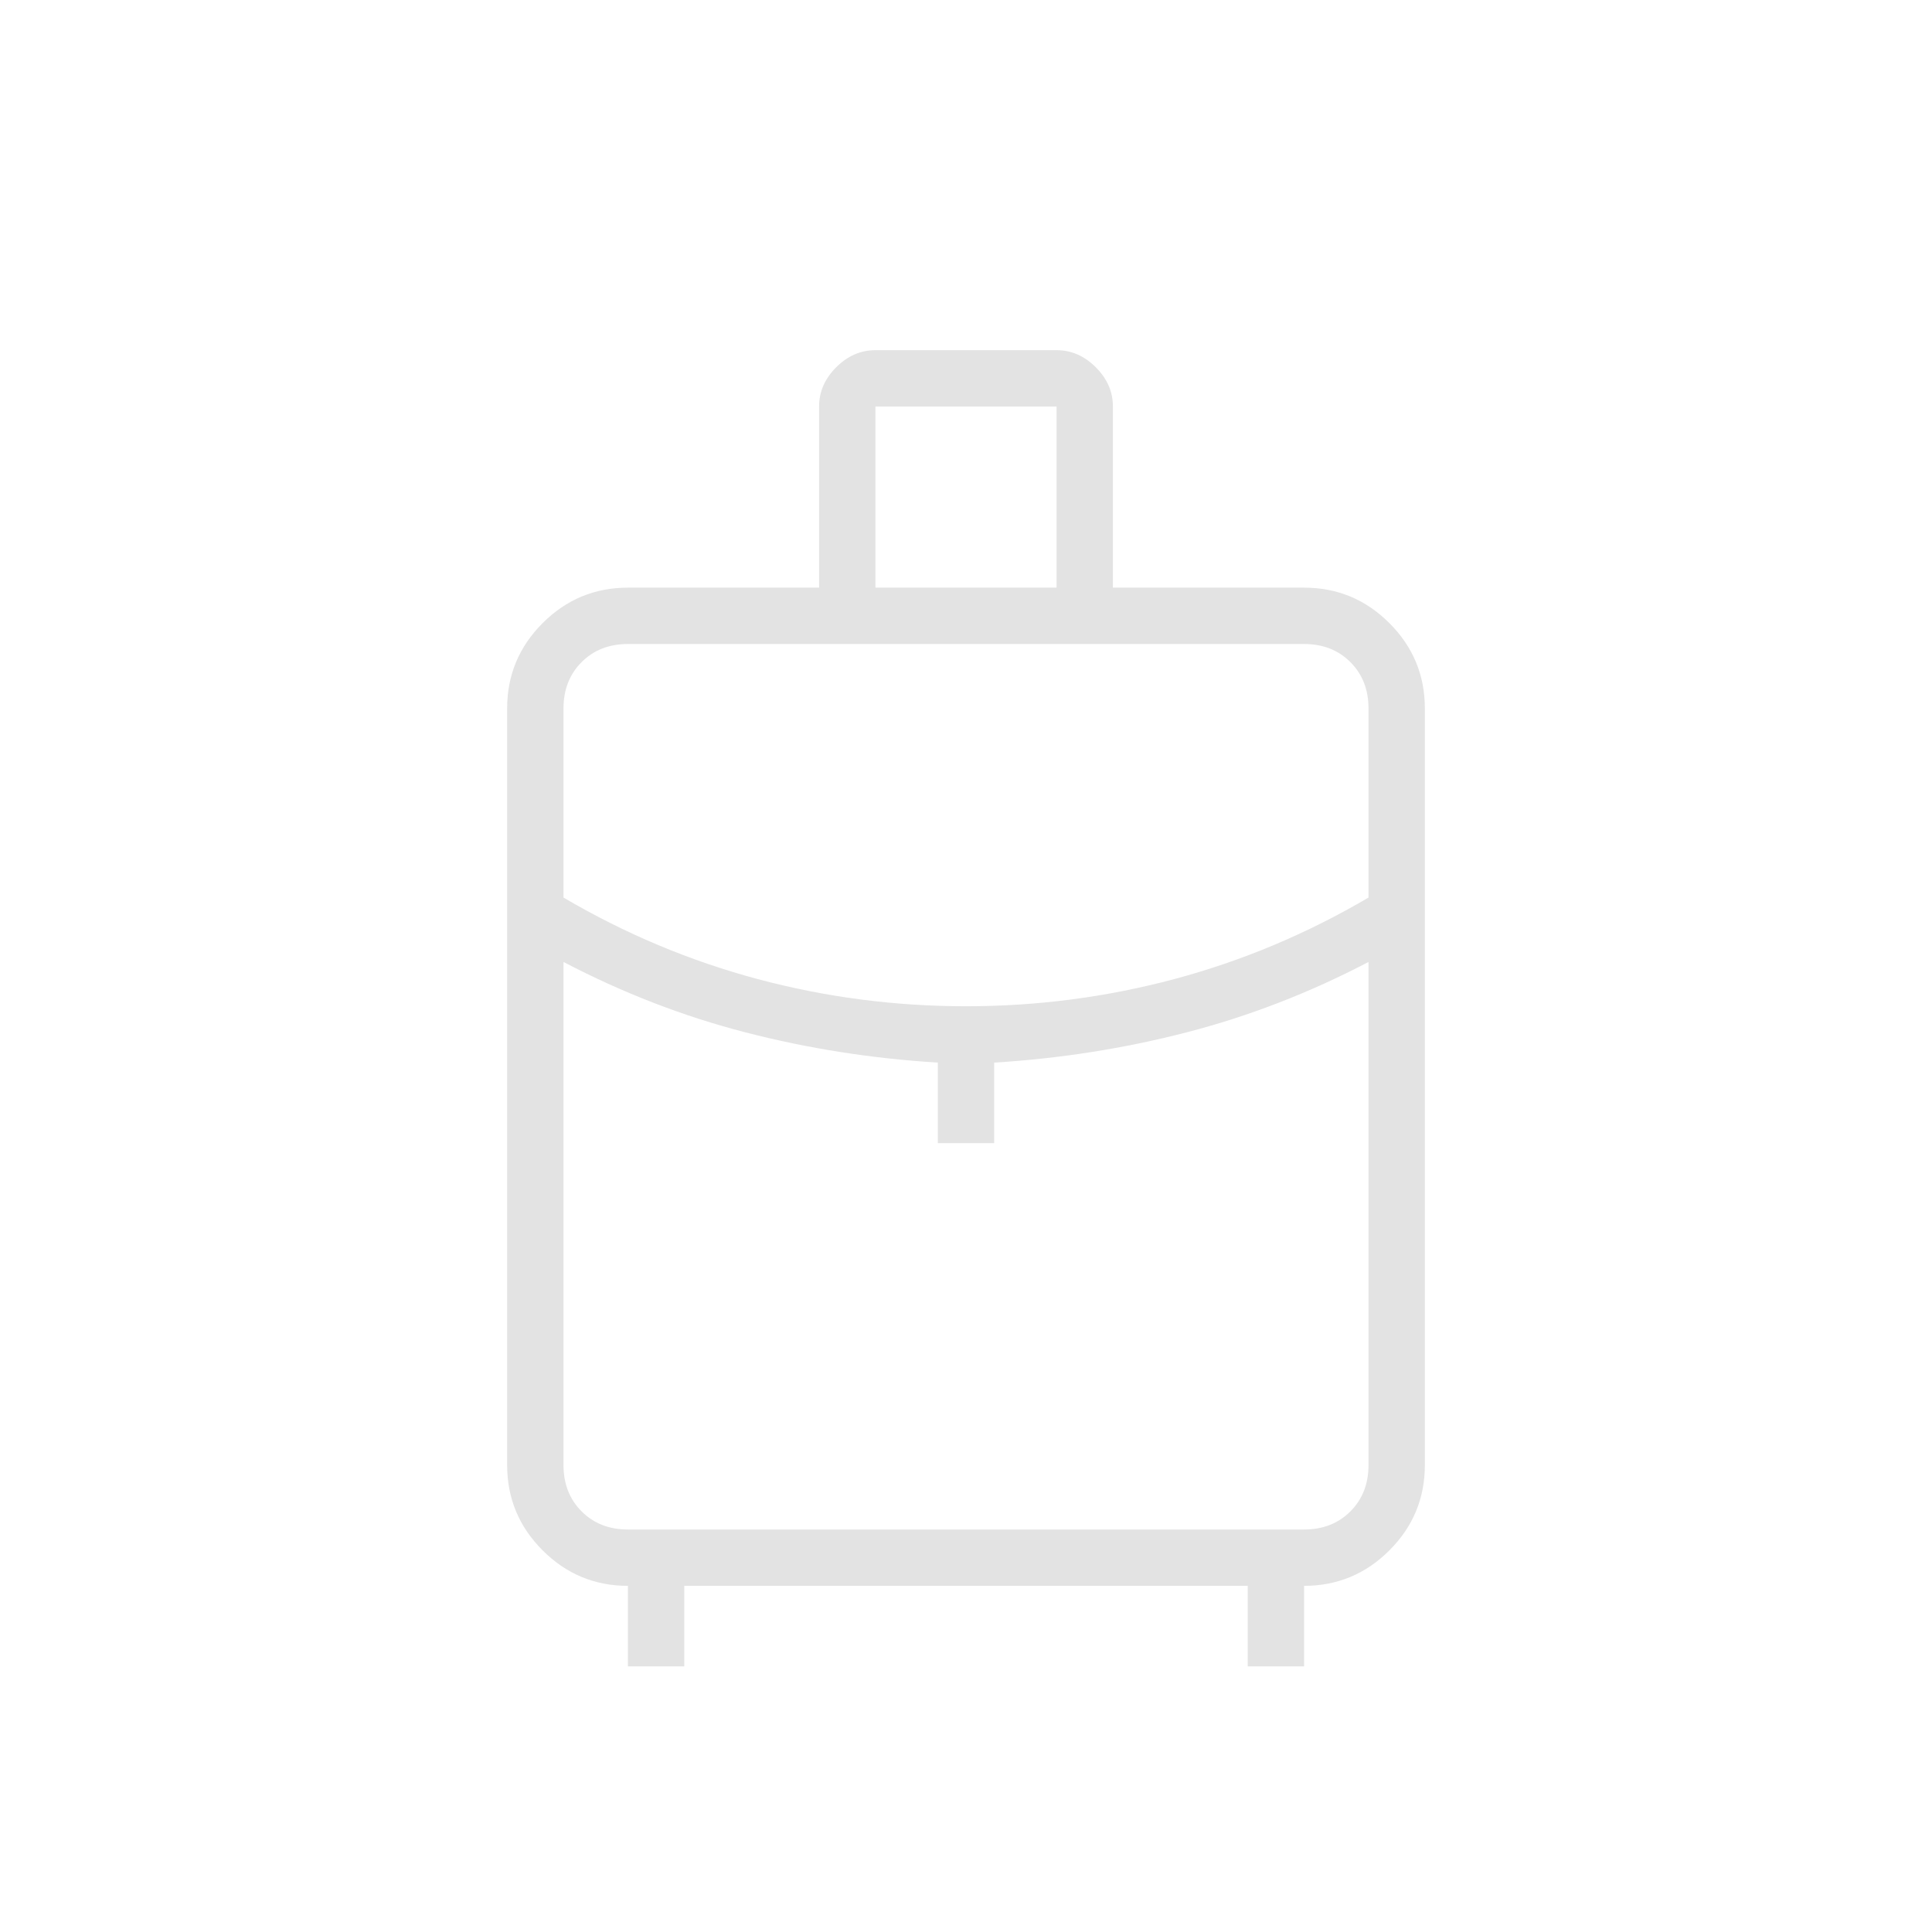
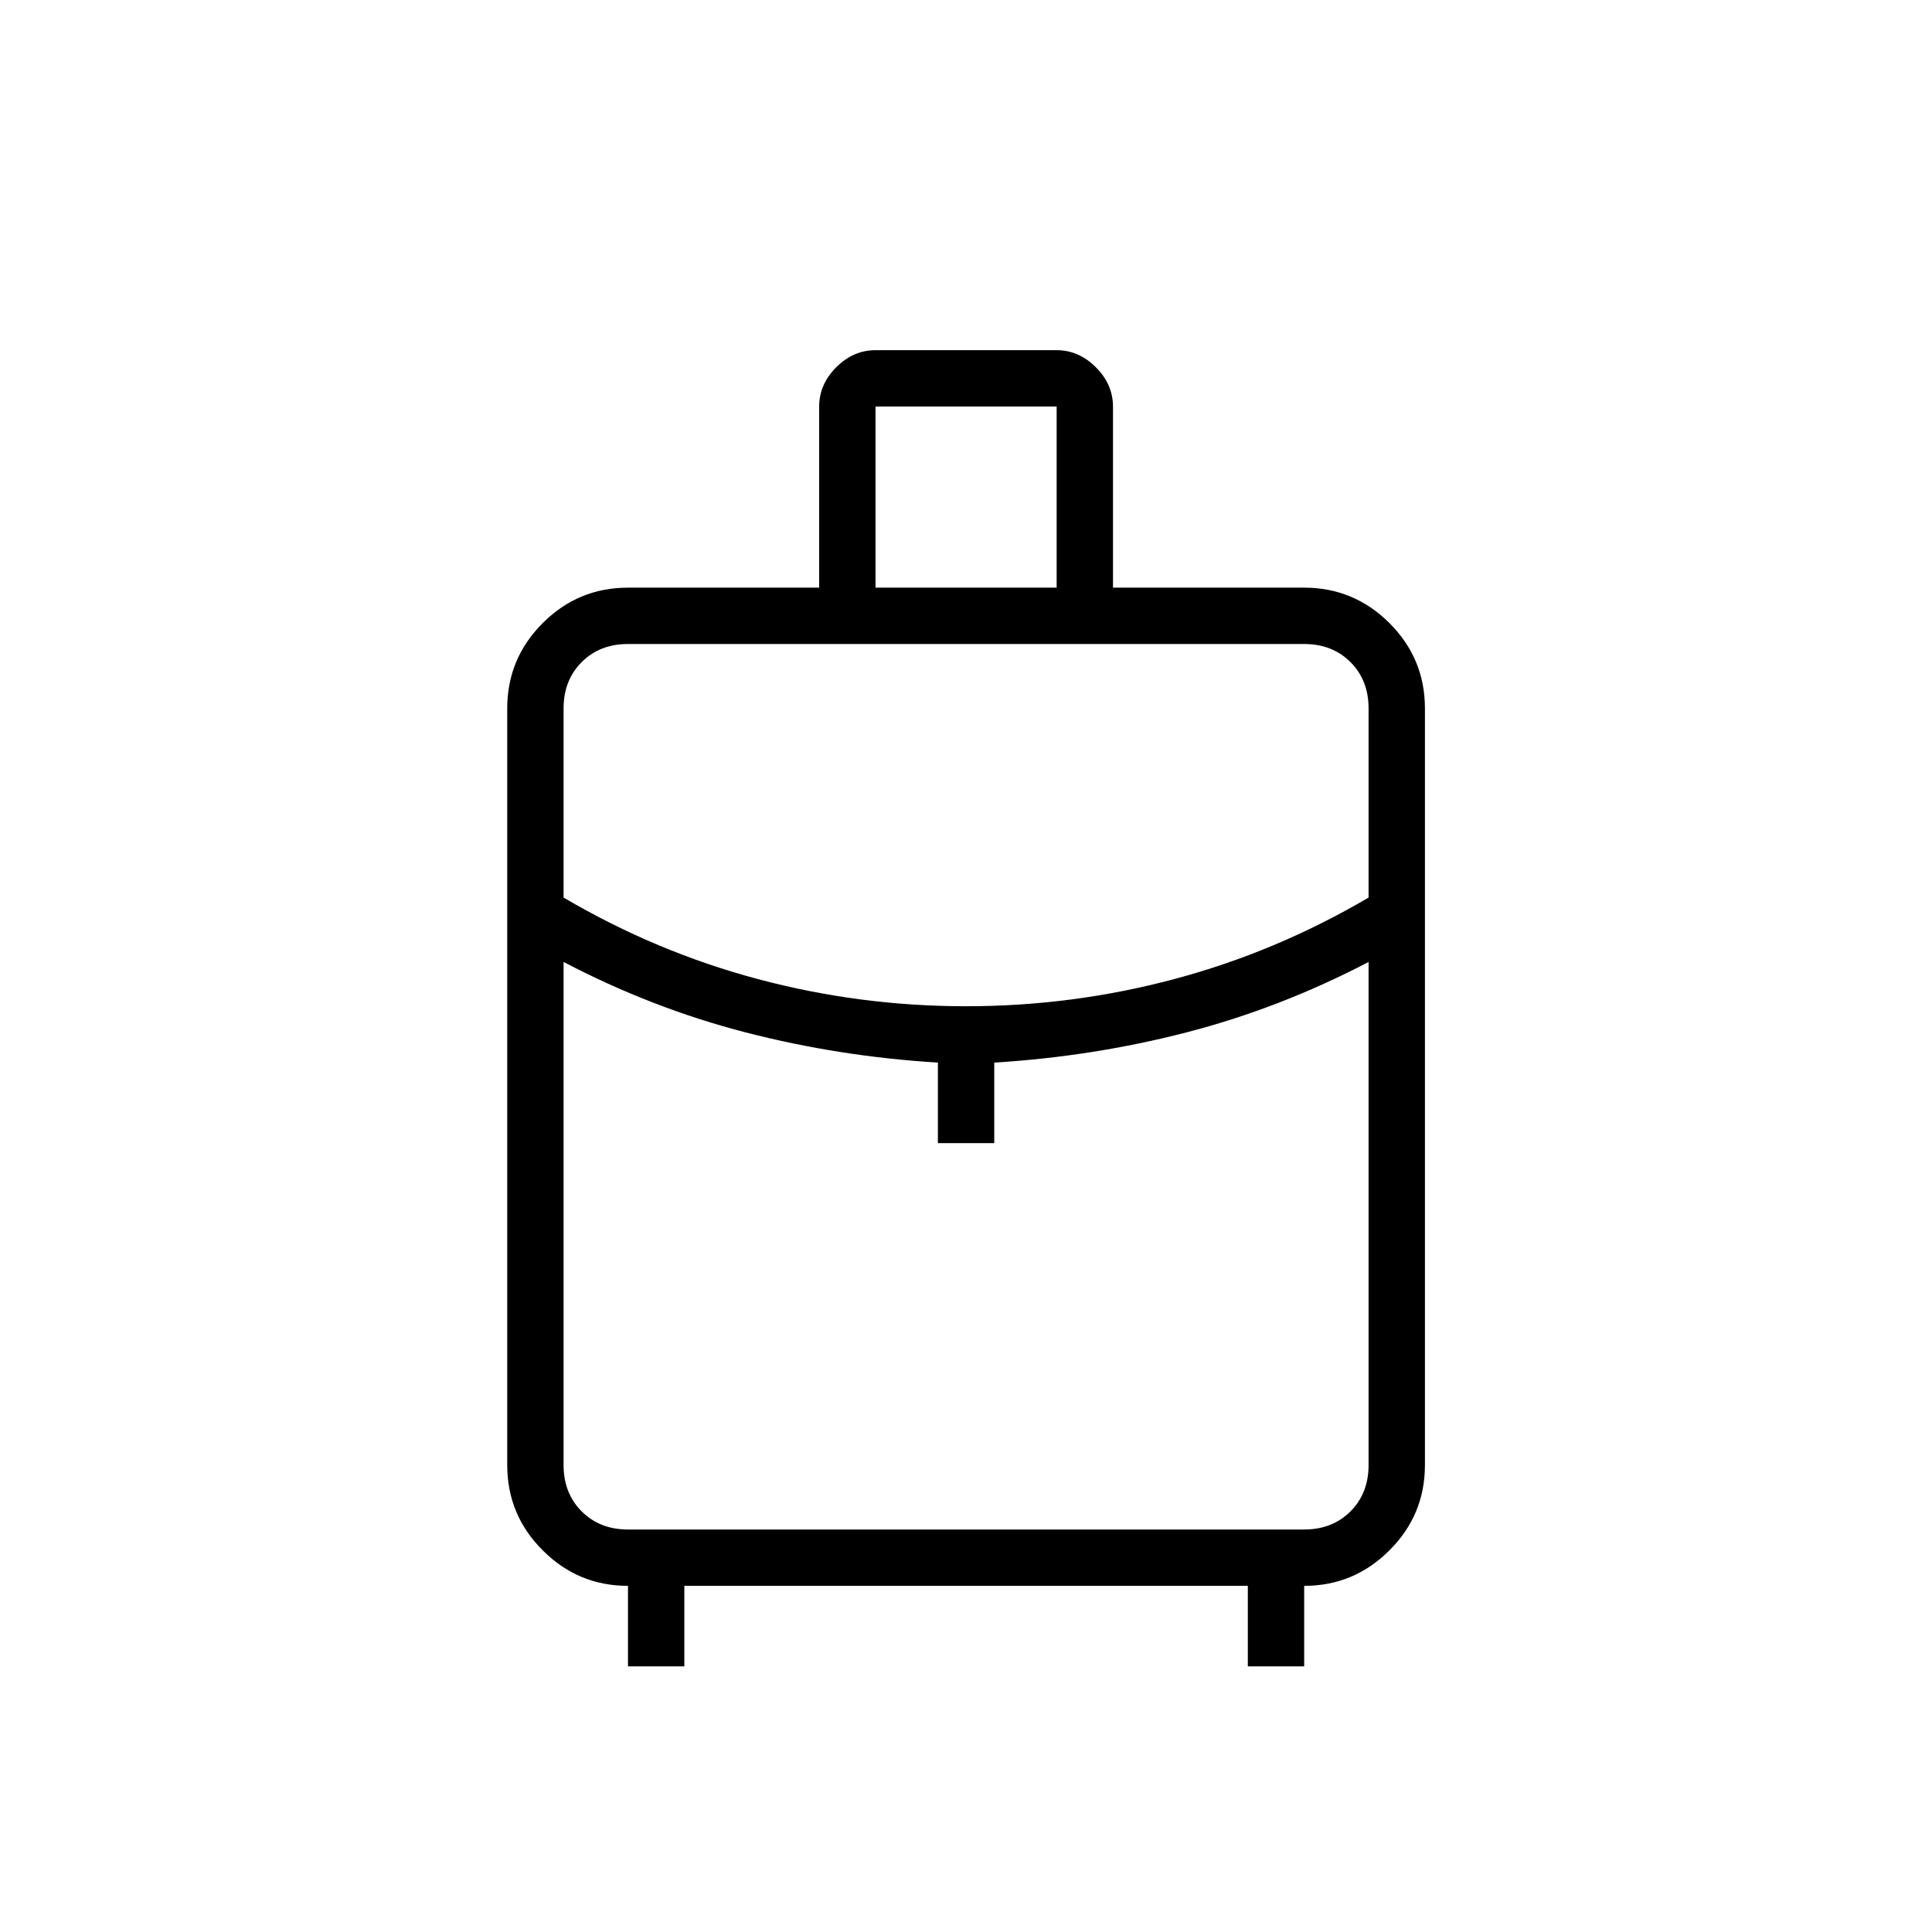
- <svg xmlns="http://www.w3.org/2000/svg" height="24px" viewBox="0 -960 960 960" width="24px" fill="#e3e3e3">
-   <path d="M312-132v-40q-24.75 0-42.37-17.63Q252-207.25 252-232v-376q0-24.75 17.63-42.38Q287.25-668 312-668h95v-90q0-11 8.5-19.5T435-786h90q11 0 19.5 8.5T553-758v90h95q24.75 0 42.38 17.62Q708-632.75 708-608v376q0 24.75-17.62 42.37Q672.75-172 648-172v40h-28v-40H340v40h-28Zm123-536h90v-90h-90v90Zm45 208q53 0 103.5-13.5T680-514v-94q0-14-9-23t-23-9H312q-14 0-23 9t-9 23v94q46 27 96.5 40.5T480-460Zm-14 68v-40q-49-3-95.5-15T280-482v250q0 14 9 23t23 9h336q14 0 23-9t9-23v-250q-44 23-90.5 35T494-432v40h-28Zm14 0Zm0-68Zm0-22Z" />
+ <svg xmlns="http://www.w3.org/2000/svg" width="24" height="24" viewBox="0 0 24 24" fill="none">
+   <path d="M7.801 20.7V19.7C7.388 19.7 7.035 19.553 6.742 19.259C6.448 18.966 6.301 18.613 6.301 18.2V8.8C6.301 8.387 6.448 8.034 6.742 7.74C7.035 7.447 7.388 7.3 7.801 7.3H10.176V5.05C10.176 4.867 10.247 4.704 10.388 4.562C10.53 4.421 10.692 4.35 10.876 4.35H13.126C13.309 4.35 13.472 4.421 13.613 4.562C13.755 4.704 13.826 4.867 13.826 5.05V7.3H16.201C16.613 7.3 16.966 7.447 17.26 7.74C17.554 8.034 17.701 8.387 17.701 8.8V18.2C17.701 18.613 17.554 18.966 17.26 19.259C16.966 19.553 16.613 19.7 16.201 19.7V20.7H15.501V19.7H8.501V20.7H7.801ZM10.876 7.3H13.126V5.05H10.876V7.3ZM12.001 12.5C12.884 12.5 13.747 12.387 14.588 12.162C15.43 11.938 16.234 11.6 17.001 11.15V8.8C17.001 8.567 16.926 8.375 16.776 8.225C16.626 8.075 16.434 8 16.201 8H7.801C7.567 8 7.376 8.075 7.226 8.225C7.076 8.375 7.001 8.567 7.001 8.8V11.15C7.767 11.6 8.572 11.938 9.413 12.162C10.255 12.387 11.117 12.5 12.001 12.5ZM11.651 14.2V13.2C10.834 13.15 10.038 13.025 9.263 12.825C8.488 12.625 7.734 12.333 7.001 11.95V18.2C7.001 18.433 7.076 18.625 7.226 18.775C7.376 18.925 7.567 19 7.801 19H16.201C16.434 19 16.626 18.925 16.776 18.775C16.926 18.625 17.001 18.433 17.001 18.2V11.95C16.267 12.333 15.513 12.625 14.738 12.825C13.963 13.025 13.167 13.15 12.351 13.2V14.2H11.651Z" fill="black" />
</svg>
